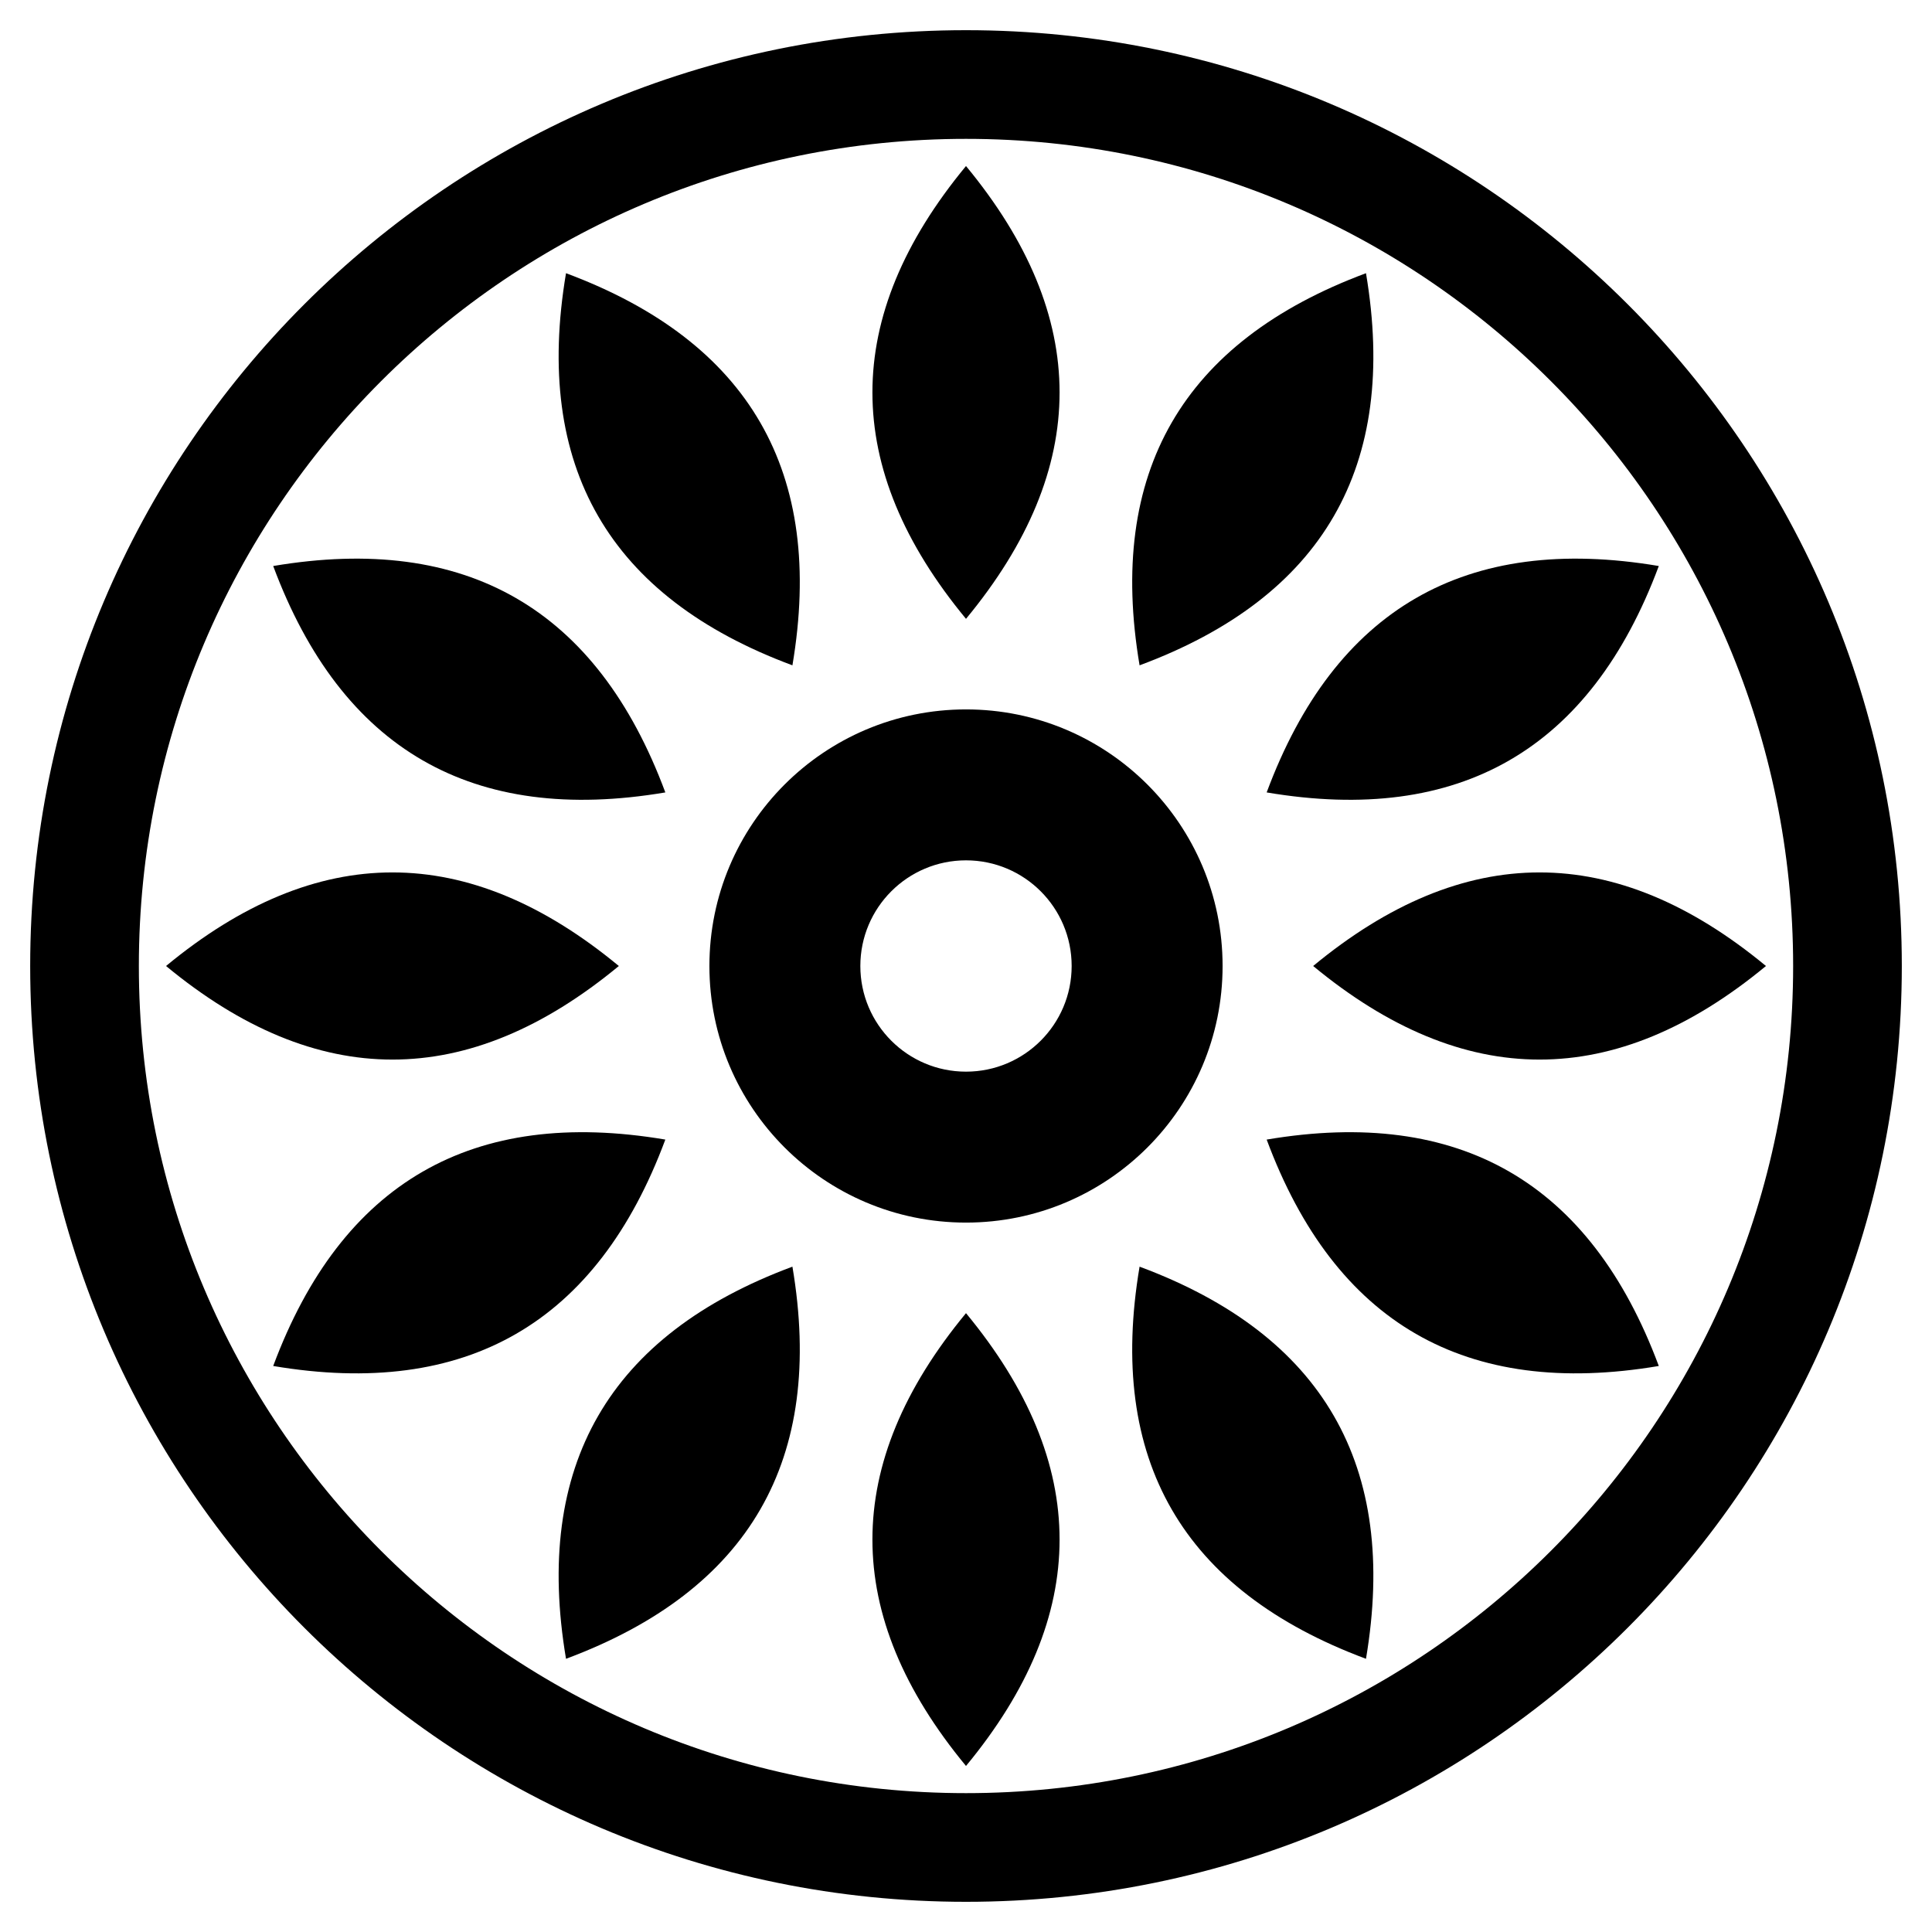
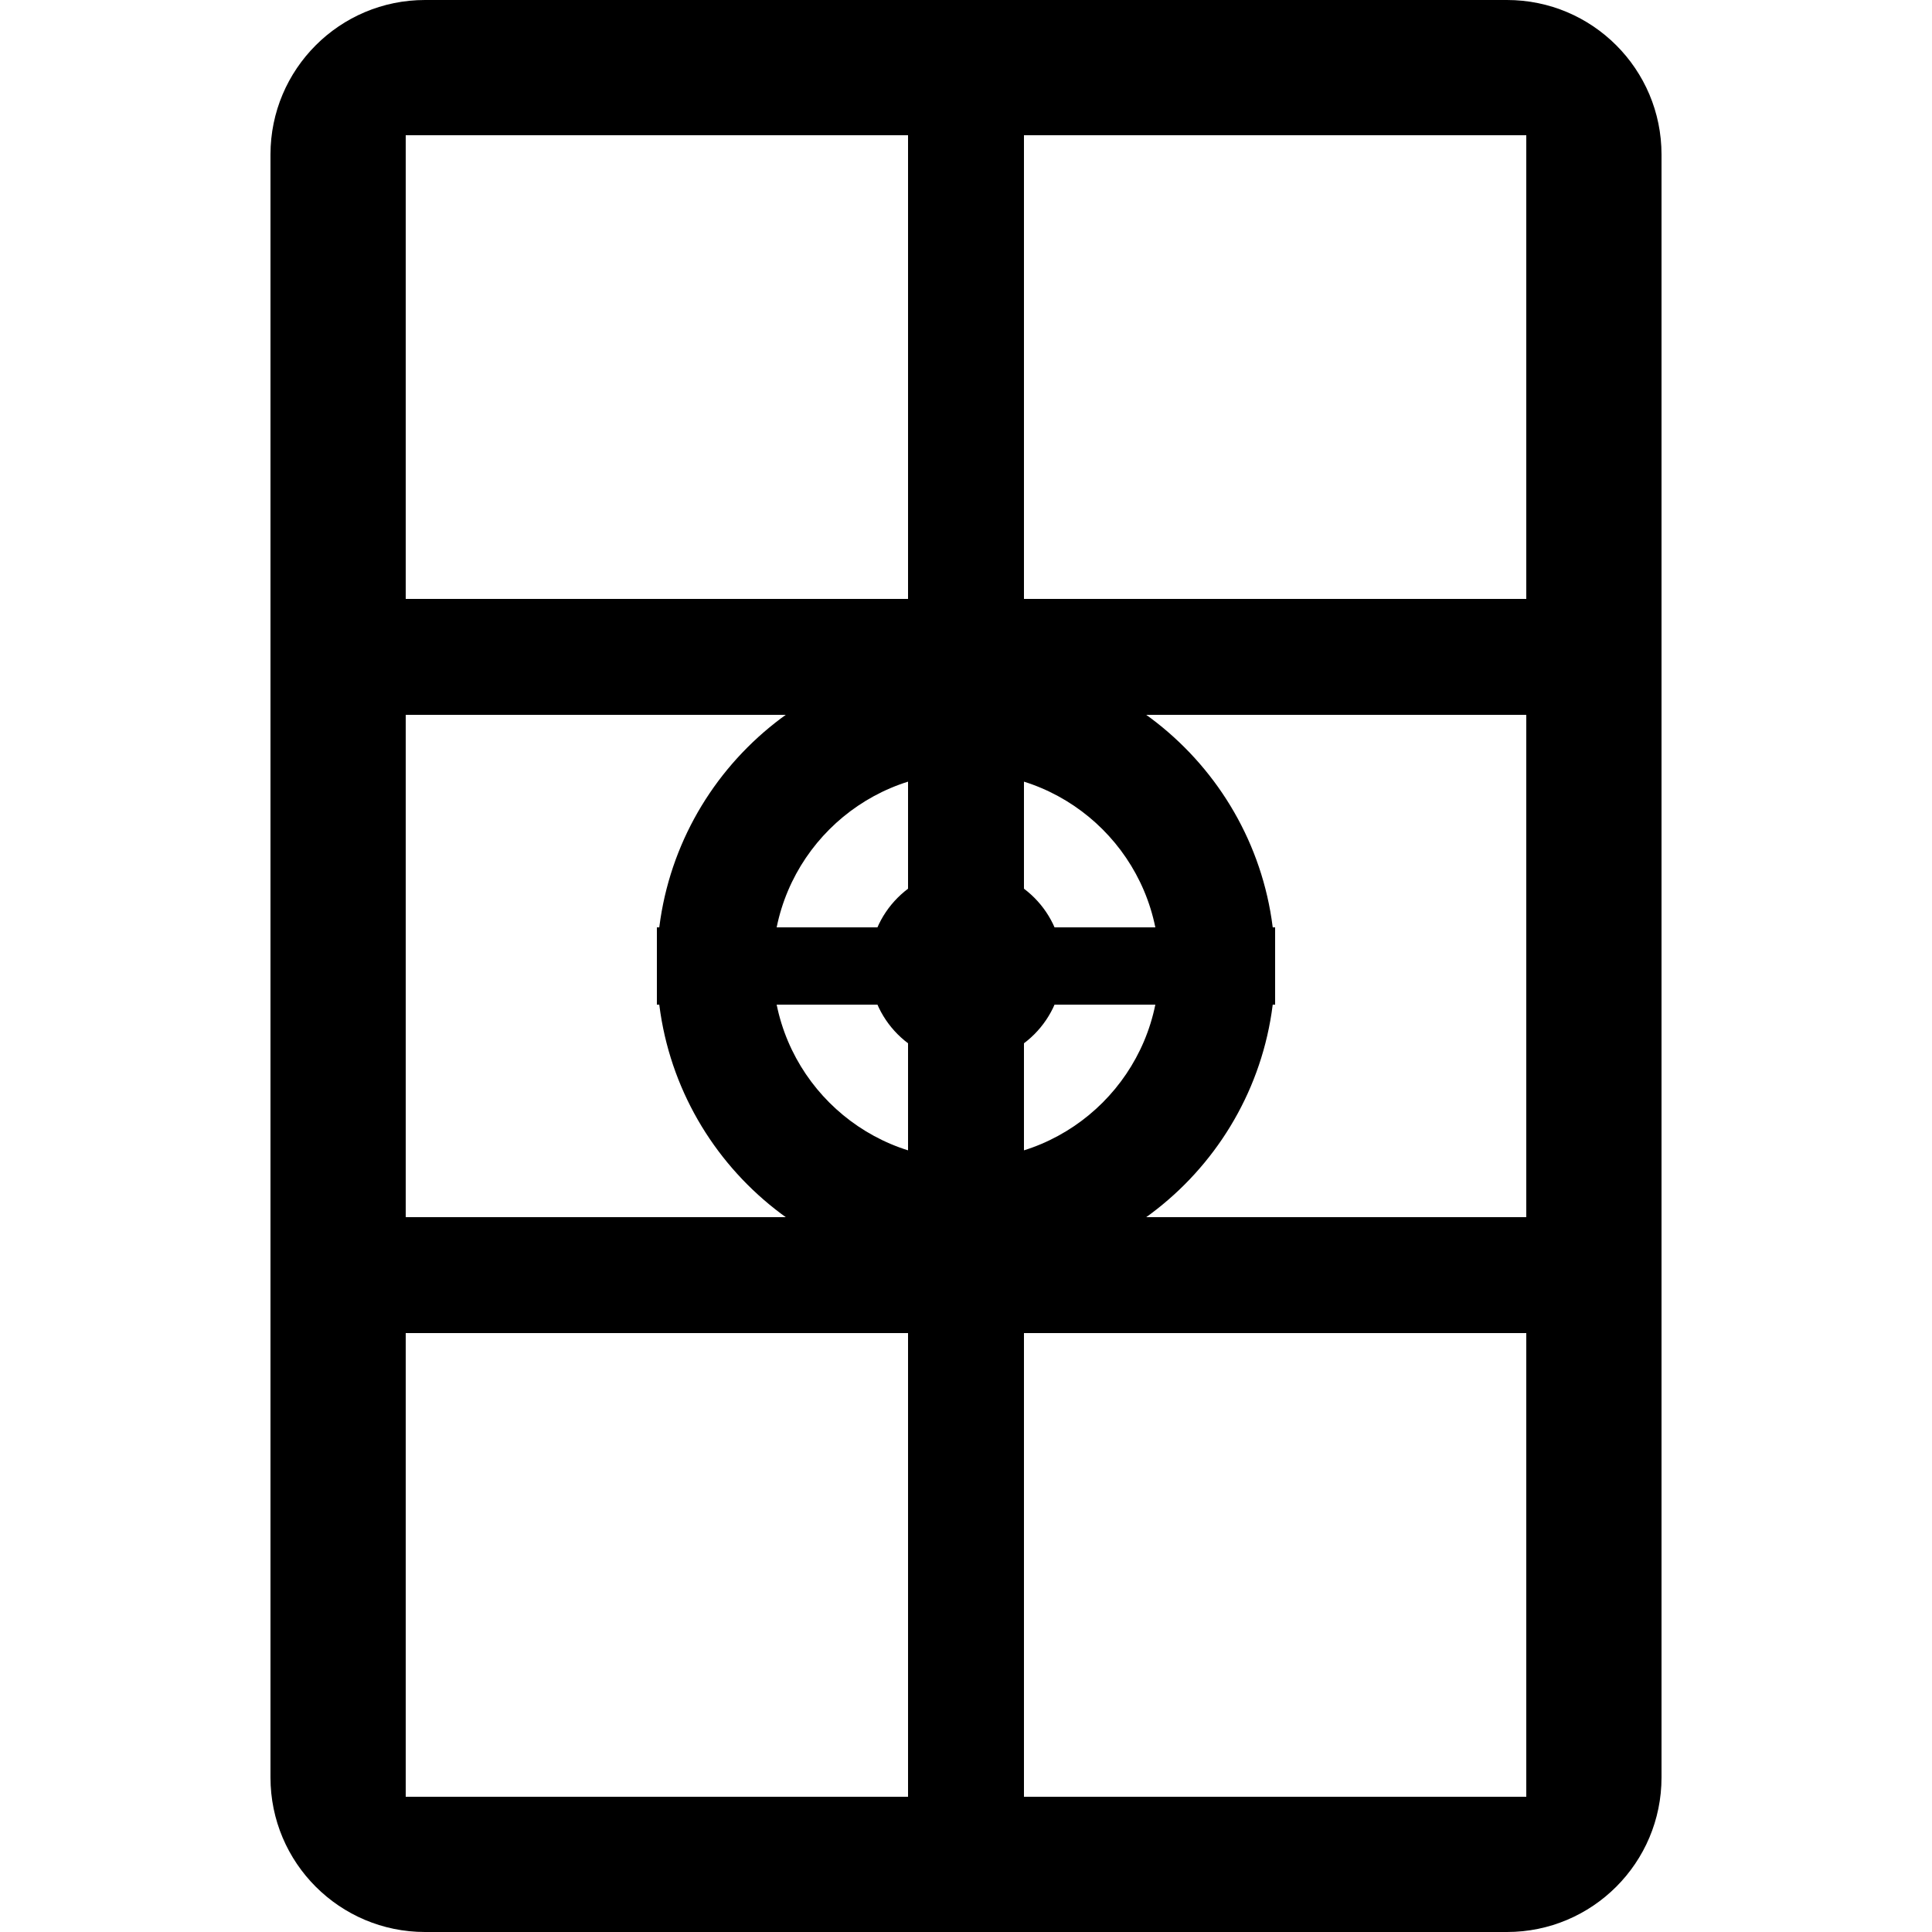
- <svg xmlns="http://www.w3.org/2000/svg" viewBox="0 0 64 64" width="64" height="64" role="img" aria-label="Westside-Old Window Repair rose window icon">
+ <svg xmlns="http://www.w3.org/2000/svg" viewBox="0 0 100 100" width="100" height="100" role="img" aria-label="Westside-Old Window Repair window mark">
  <style />
-   <g fill="#000" transform="translate(0 0) scale(1)">
-     <path fill-rule="evenodd" d="M32 1a31 31 0 1 1 0 62a31 31 0 1 1 0-62zm0 3.6a27.4 27.4 0 1 0 0 54.8a27.4 27.4 0 1 0 0-54.8z" />
-     <path d="M32.00 20.50 Q38.20 13.00 32.00 5.50 Q25.80 13.00 32.00 20.50z" />
-     <path d="M37.75 22.04 Q46.87 18.65 45.25 9.05 Q36.13 12.45 37.75 22.04z" />
-     <path d="M41.96 26.25 Q51.55 27.87 54.95 18.75 Q45.35 17.13 41.96 26.25z" />
-     <path d="M43.50 32.00 Q51.00 38.20 58.50 32.00 Q51.00 25.80 43.50 32.00z" />
-     <path d="M41.96 37.75 Q45.35 46.87 54.95 45.25 Q51.55 36.13 41.96 37.75z" />
-     <path d="M37.75 41.96 Q36.13 51.55 45.25 54.95 Q46.87 45.35 37.75 41.96z" />
-     <path d="M32.00 43.50 Q25.80 51.00 32.00 58.50 Q38.20 51.00 32.00 43.50z" />
-     <path d="M26.25 41.96 Q17.13 45.35 18.75 54.95 Q27.87 51.55 26.25 41.96z" />
-     <path d="M22.04 37.75 Q12.45 36.13 9.05 45.25 Q18.65 46.87 22.04 37.75z" />
-     <path d="M20.50 32.00 Q13.00 25.80 5.50 32.00 Q13.00 38.20 20.50 32.00z" />
-     <path d="M22.04 26.25 Q18.65 17.13 9.05 18.75 Q12.45 27.87 22.04 26.25z" />
-     <path d="M26.25 22.04 Q27.87 12.45 18.75 9.05 Q17.13 18.65 26.25 22.04z" />
-     <path fill-rule="evenodd" d="M32 23.5a8.5 8.5 0 1 1 0 17a8.5 8.5 0 1 1 0-17zm0 5a3.5 3.5 0 1 0 0 7a3.5 3.5 0 1 0 0-7z" />
+   <g fill="#000" transform="translate(14.0 0.0)">
+     <path fill-rule="evenodd" d="M8 0h56a8 8 0 0 1 8 8v84a8 8 0 0 1-8 8H8a8 8 0 0 1-8-8V8a8 8 0 0 1 8-8z       M7 7v86h58V7z" />
+     <rect x="33.0" y="7" width="6" height="86" />
+     <rect x="7" y="31.0" width="58" height="6" />
+     <rect x="7" y="63.0" width="58" height="6" />
+     <path fill-rule="evenodd" d="M36.0 34.0a16 16 0 1 1 0 32a16 16 0 1 1 0-32z       M36.0 40.0a10 10 0 1 0 0 20a10 10 0 1 0 0-20z" />
+     <circle cx="36.0" cy="50.0" r="5" />
+     <rect x="20.0" y="48.0" width="32" height="4" />
  </g>
</svg>
